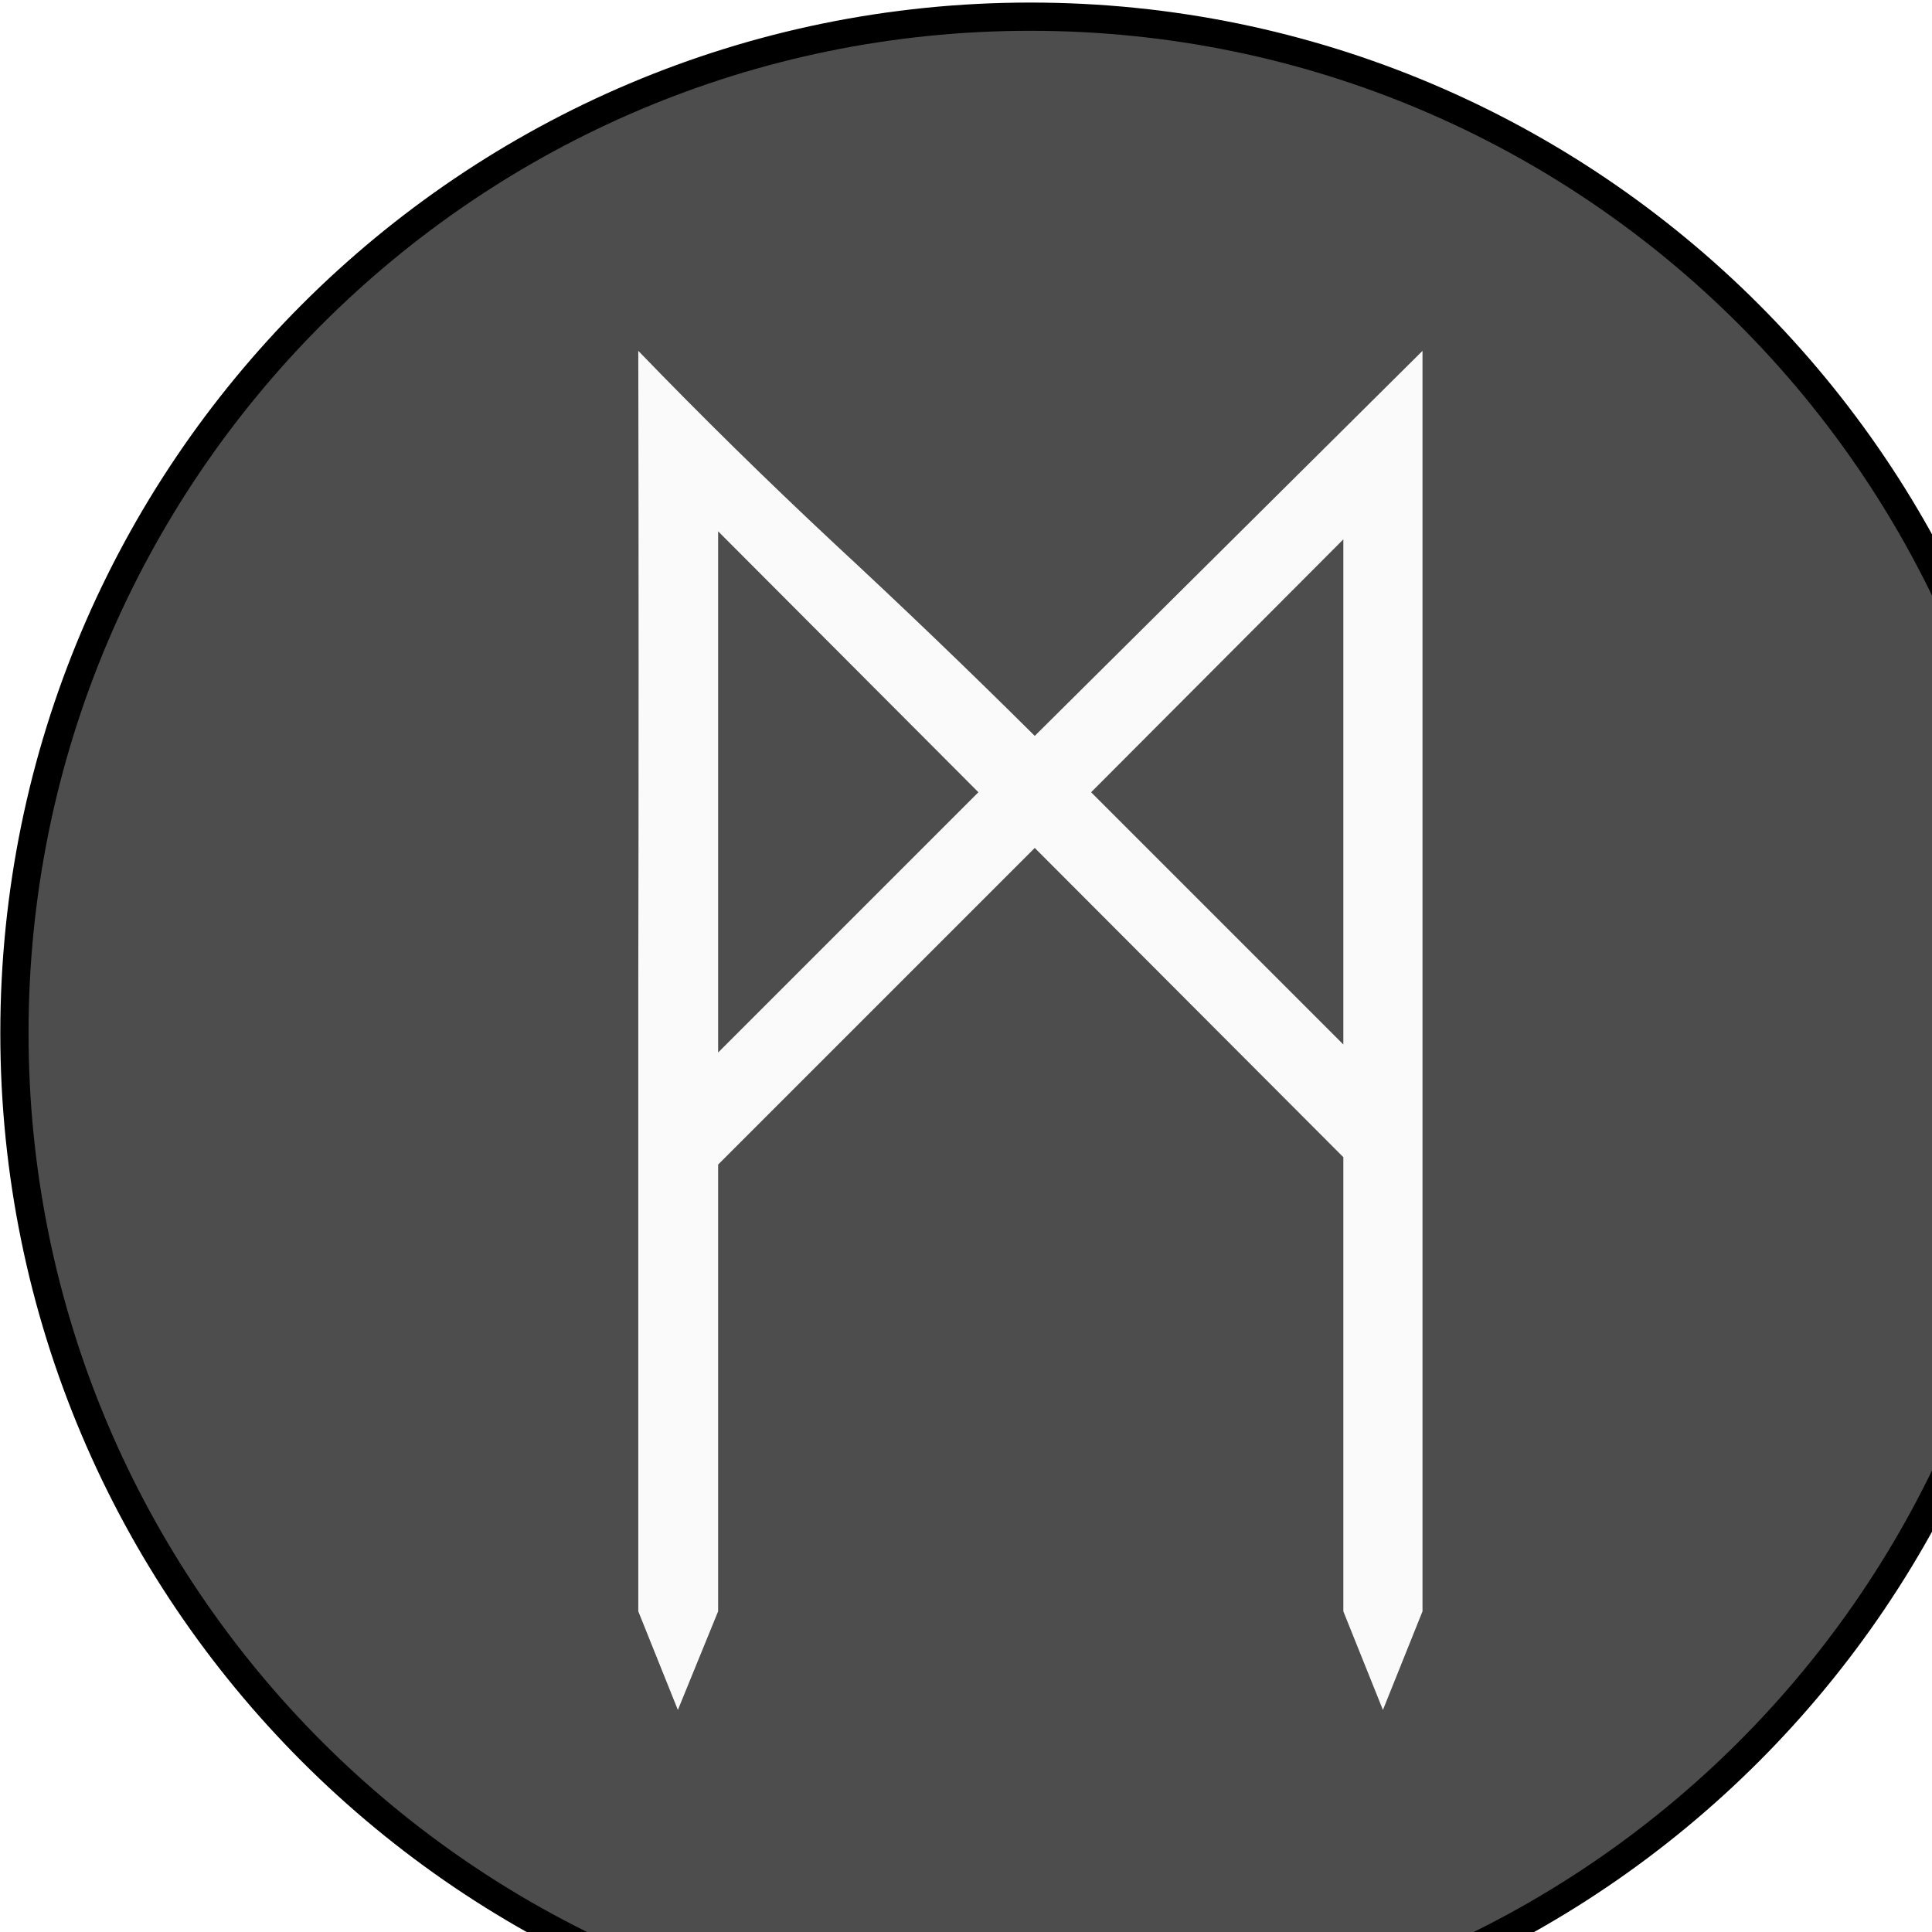
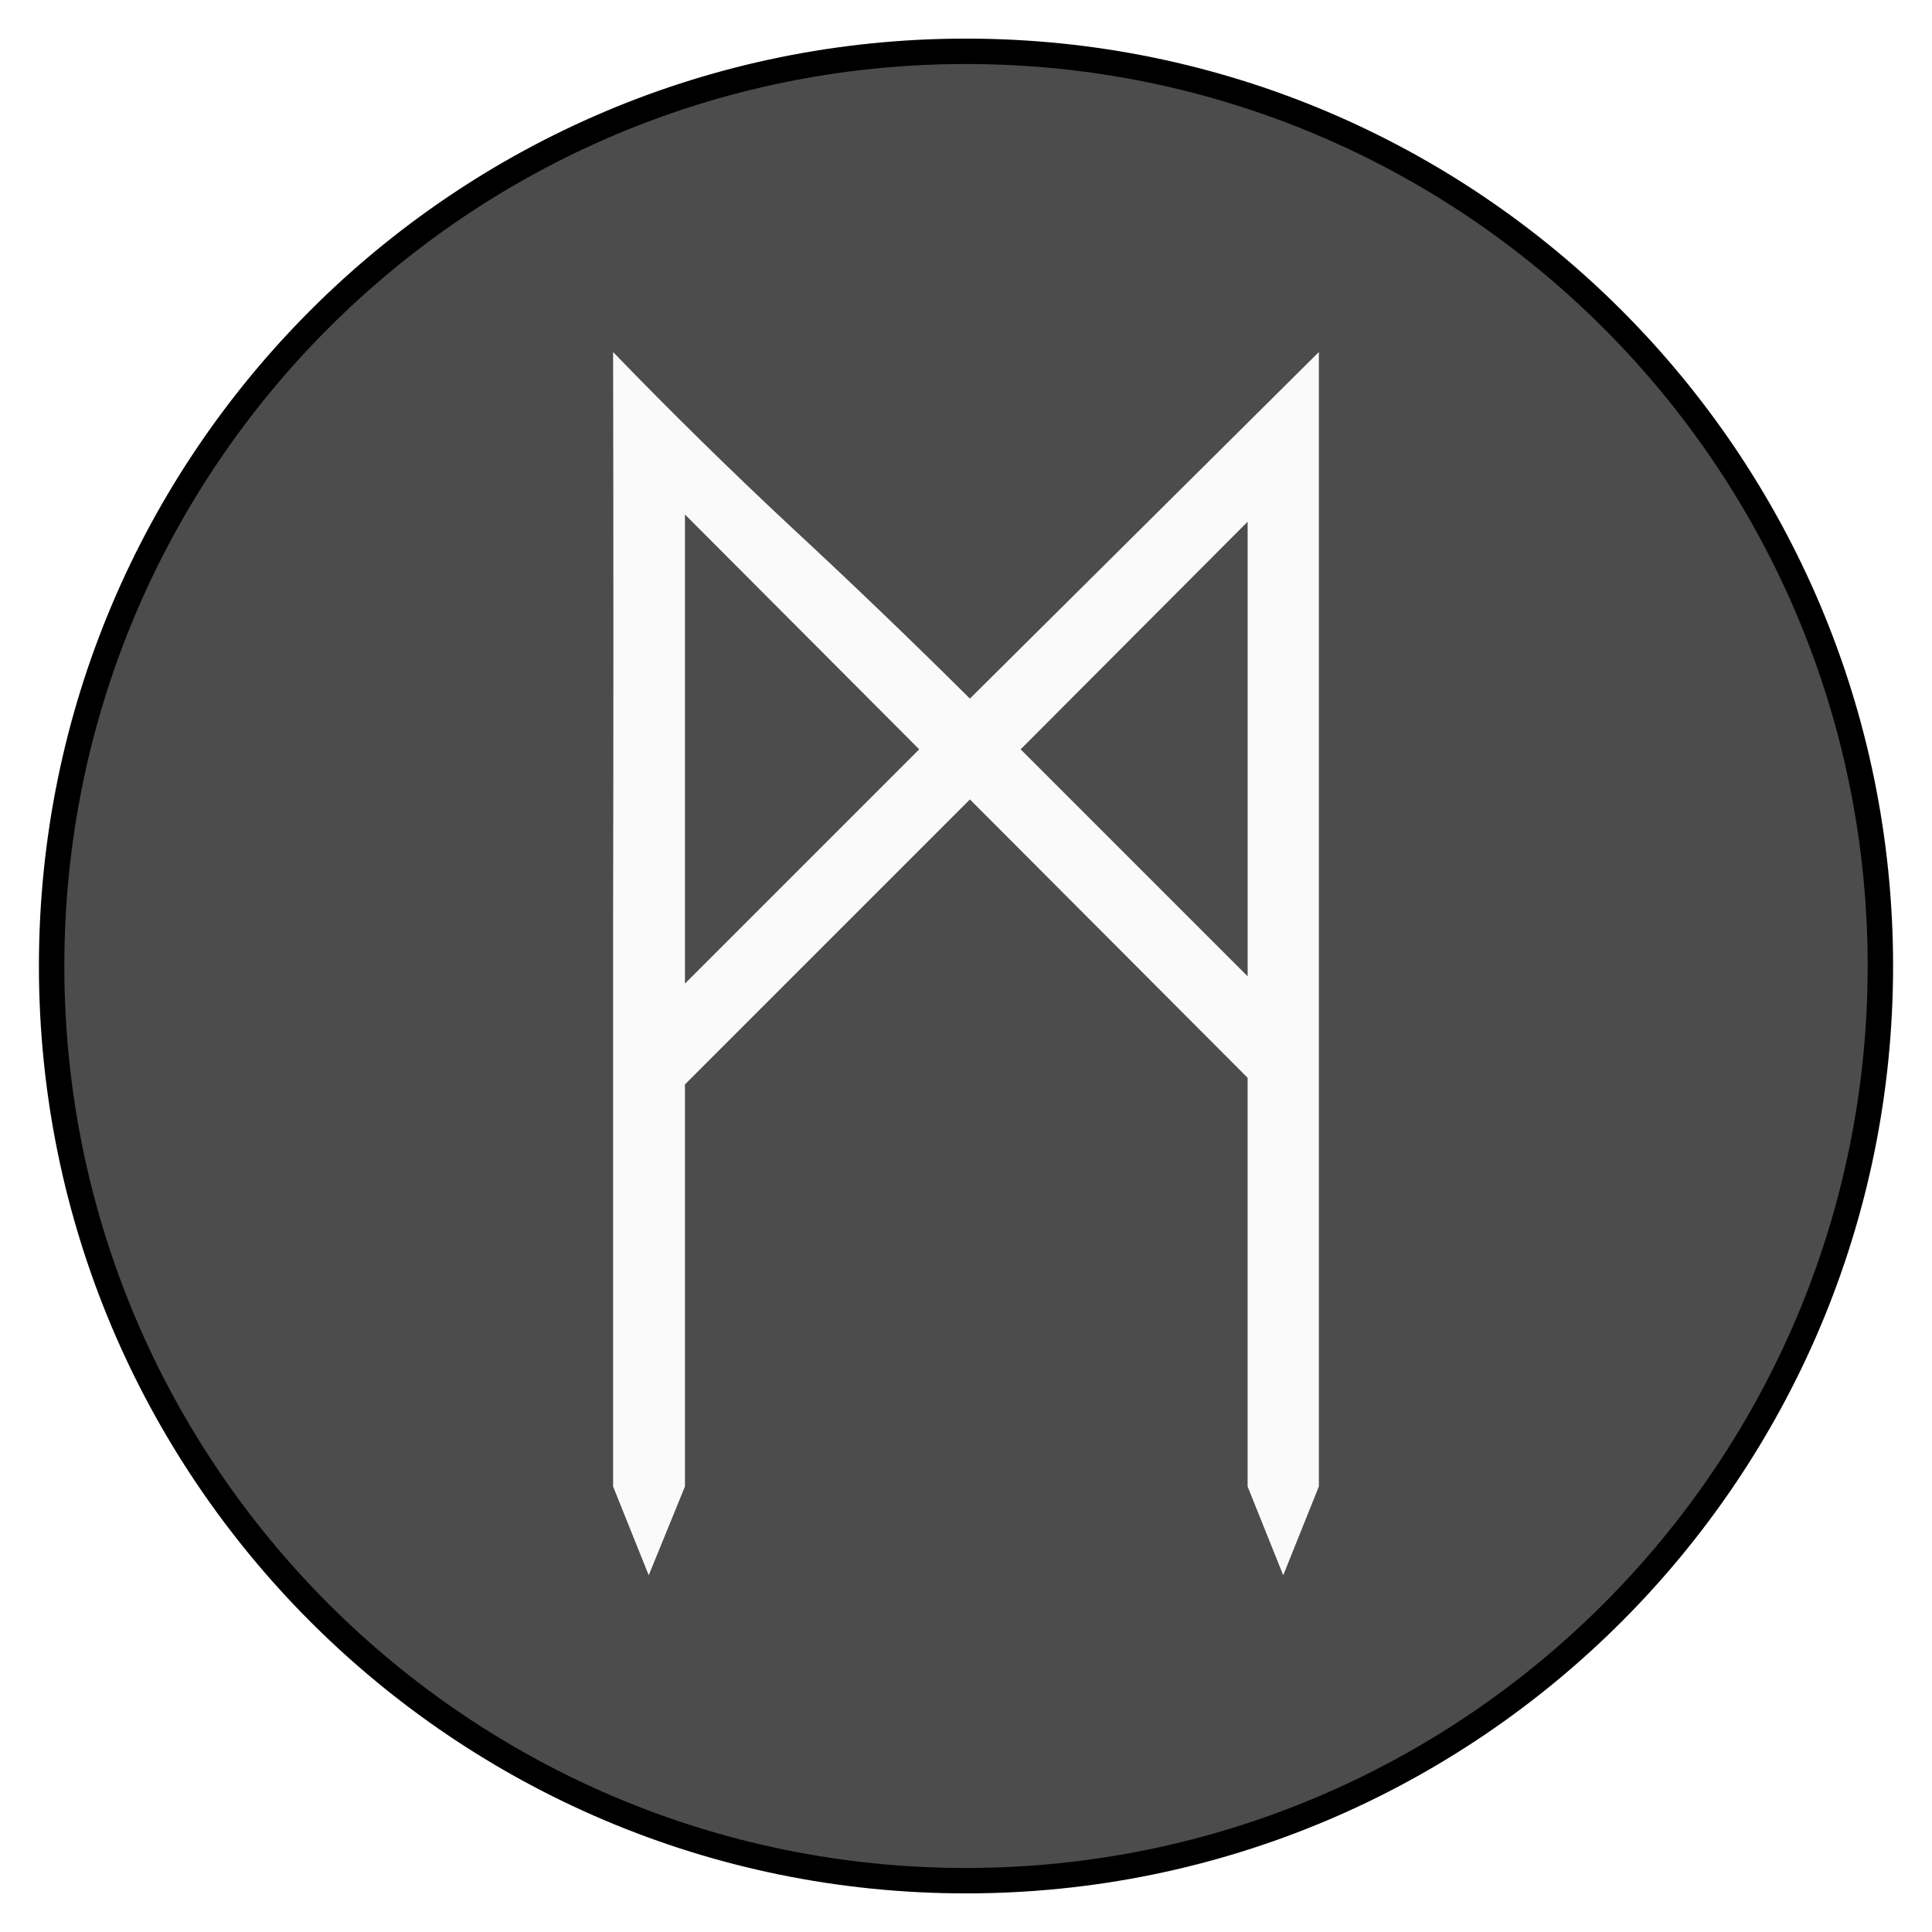
- <svg xmlns="http://www.w3.org/2000/svg" width="90pt" height="90pt" viewBox="0 0 90 90" version="1.1">
-   <g id="surface466">
-     <path style="fill-rule:nonzero;fill:rgb(30.196%,30.196%,30.196%);fill-opacity:1;stroke-width:1.315;stroke-linecap:butt;stroke-linejoin:miter;stroke:rgb(0%,0%,0%);stroke-opacity:1;stroke-miterlimit:4;" d="M 95.328 48.121 C 95.328 74.266 74.141 95.465 48 95.465 C 21.859 95.465 0.672 74.266 0.672 48.121 C 0.672 21.977 21.859 0.777 48 0.777 C 74.141 0.777 95.328 21.977 95.328 48.121 Z M 95.328 48.121 " />
-     <path style=" stroke:none;fill-rule:nonzero;fill:rgb(98.039%,98.039%,98.039%);fill-opacity:1;" d="M 33.453 49.031 L 45.578 36.906 L 33.453 24.75 Z M 33.453 54.25 L 33.453 75.062 L 31.578 79.656 L 29.734 75.062 C 29.734 65.293 29.734 55.512 29.734 45.719 C 29.754 35.926 29.754 26.133 29.734 16.344 C 32.691 19.406 35.746 22.406 38.891 25.344 C 42.035 28.258 45.141 31.238 48.203 34.281 L 66.266 16.344 C 66.266 26.133 66.266 35.926 66.266 45.719 C 66.266 55.512 66.266 65.293 66.266 75.062 L 64.422 79.656 L 62.578 75.062 L 62.578 53.906 L 48.203 39.5 Z M 50.828 36.906 L 62.578 48.656 L 62.578 25.125 Z M 50.828 36.906 " />
+ <svg xmlns="http://www.w3.org/2000/svg" width="100pt" height="100pt" viewBox="0 0 100 100" version="1.1" id="svg2">
+   <defs id="defs2" />
+   <g id="surface466" transform="translate(2,1.878906)">
+     <path style="fill:#4c4c4c;fill-opacity:1;fill-rule:nonzero;stroke:#000000;stroke-width:1.315;stroke-linecap:butt;stroke-linejoin:miter;stroke-miterlimit:4;stroke-opacity:1" d="m 95.328,48.121 c 0,26.145 -21.188,47.344 -47.328,47.344 -26.141,0 -47.328,-21.199 -47.328,-47.344 0,-26.145 21.188,-47.344 47.328,-47.344 26.141,0 47.328,21.199 47.328,47.344 z m 0,0" id="path1" />
+     <path style="fill:#fafafa;fill-opacity:1;fill-rule:nonzero;stroke:none" d="m 33.453,49.031 12.125,-12.125 -12.125,-12.156 z m 0,5.219 v 20.812 l -1.875,4.594 -1.844,-4.594 c 0,-9.77 0,-19.551 0,-29.344 0.02,-9.793 0.02,-19.586 0,-29.375 2.957,3.062 6.012,6.062 9.156,9 3.145,2.914 6.25,5.895 9.312,8.938 l 18.062,-17.938 c 0,9.789 0,19.582 0,29.375 0,9.793 0,19.574 0,29.344 l -1.844,4.594 -1.844,-4.594 V 53.906 L 48.203,39.5 Z m 17.375,-17.344 11.75,11.75 V 25.125 Z m 0,0" id="path2" />
  </g>
</svg>
